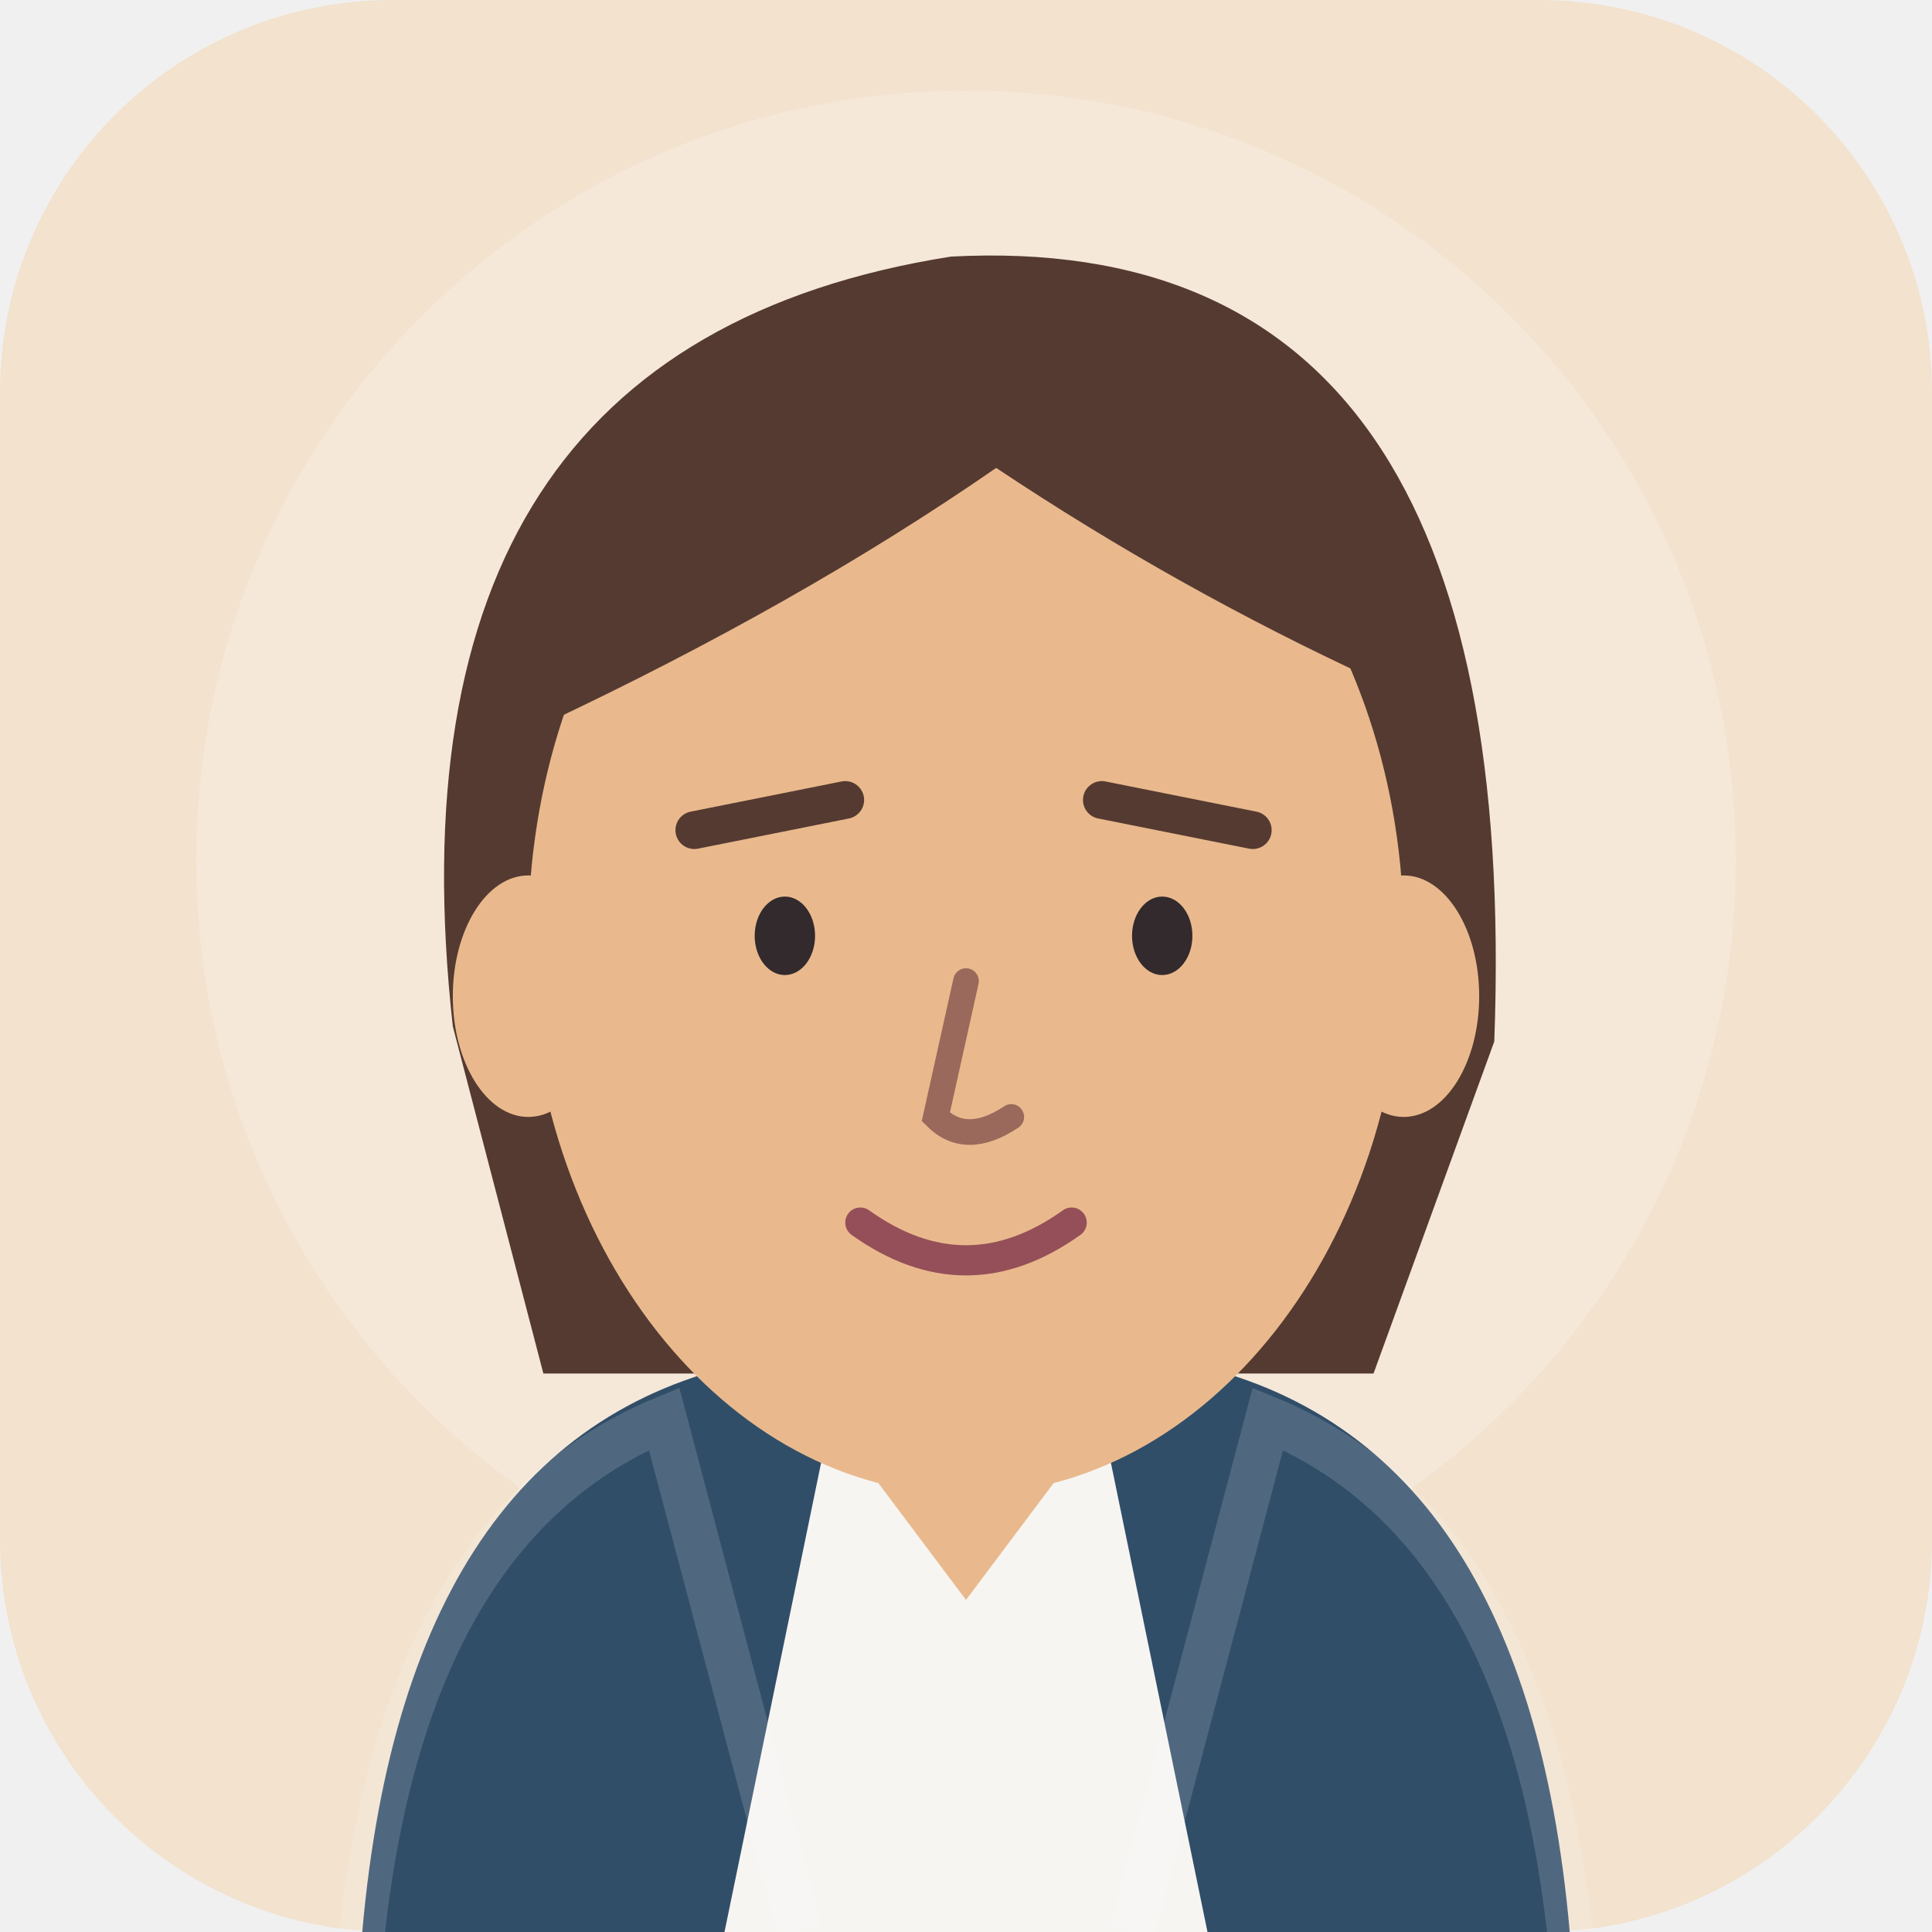
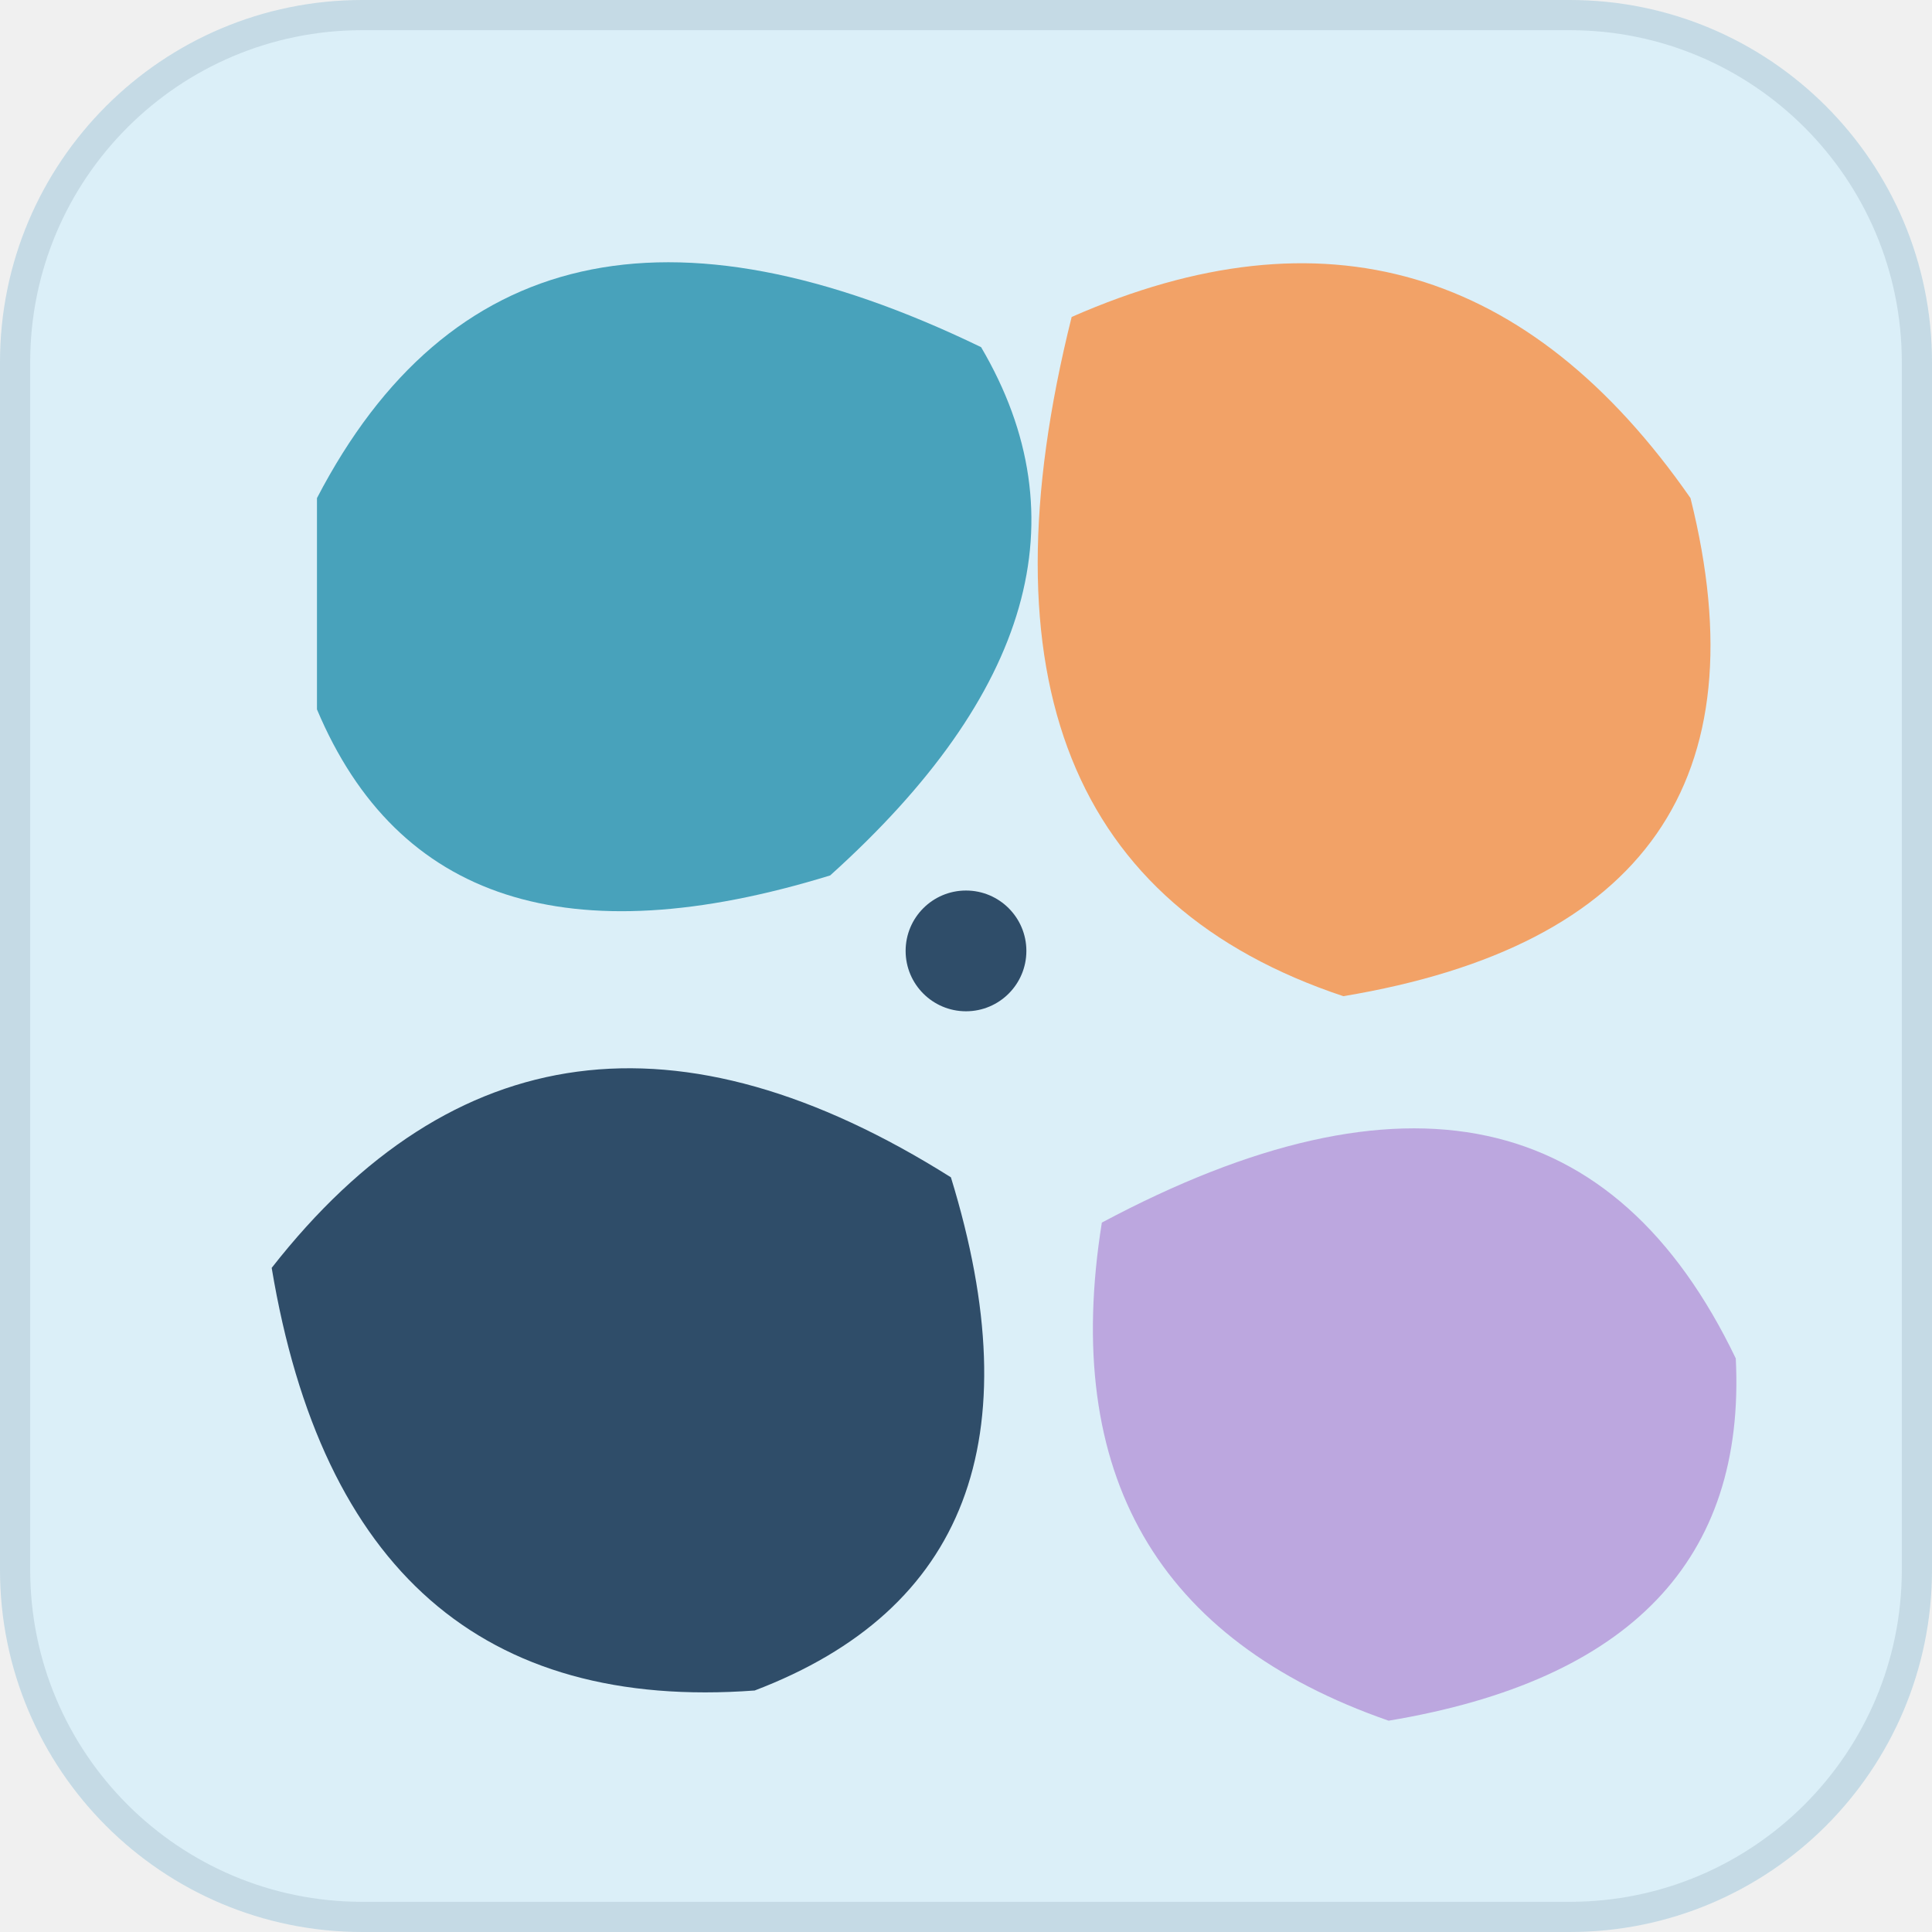
- <svg xmlns="http://www.w3.org/2000/svg" viewBox="0 0 128 128" role="img" aria-label="Illustrated profile avatar">
-   <rect width="128" height="128" rx="26" fill="#f2e2ce" />
-   <circle cx="64" cy="57" r="51" fill="#fff" opacity=".22" />
-   <path d="M24 128q3-34 27-38l13 9 13-9q24 4 27 38" fill="#314e69" />
-   <path d="M57 87h14v18q-7 9-14 0Z" fill="#e9b98d" />
-   <path d="M55 94l9 12 9-12 7 34H48Z" fill="#f7f5f2" />
-   <path d="M30 68Q25 23 63 17Q101 15 99 69L91 91H36Z" fill="#553a31" />
-   <ellipse cx="35" cy="66" rx="5" ry="8" fill="#e9b98d" />
-   <ellipse cx="93" cy="66" rx="5" ry="8" fill="#e9b98d" />
-   <ellipse cx="64" cy="62" rx="29" ry="37" fill="#e9b98d" />
-   <path d="M36 48Q40 23 63 22Q88 22 91 45Q78 39 66 31Q53 40 36 48Z" fill="#553a31" />
-   <path d="M46 55l10-2M73 53l10 2" stroke="#553a31" stroke-width="2.5" stroke-linecap="round" />
-   <ellipse cx="52" cy="62" rx="2" ry="2.6" fill="#322a2c" />
-   <ellipse cx="77" cy="62" rx="2" ry="2.6" fill="#322a2c" />
-   <path d="M64 65l-2 9q2 2 5 0" fill="none" stroke="#9a695b" stroke-width="1.7" stroke-linecap="round" />
-   <path d="M57 81q7 5 14 0" fill="none" stroke="#954f58" stroke-width="2" stroke-linecap="round" />
-   <path d="M24 128q3-27 20-34l9 34M104 128q-3-27-20-34l-9 34" fill="none" stroke="#fff" stroke-opacity=".15" stroke-width="3" />
+ <svg xmlns="http://www.w3.org/2000/svg" width="128" height="128" viewBox="0 0 128 128">
+   <defs>
+     <clipPath id="round">
+       <rect width="128" height="128" rx="24" />
+     </clipPath>
+   </defs>
+   <g clip-path="url(#round)">
+     <rect width="128" height="128" fill="#DBEFF8" />
+     <path d="M21 33Q34 8 65 23Q75 40 55 58Q29 66 21 47Z" fill="#48A2BB" />
+     <path d="M71 21Q96 10 112 33Q119 61 89 66Q62 57 71 21Z" fill="#F2A267" />
+     <path d="M18 84Q36 61 63 78Q71 104 50 112Q23 114 18 84Z" fill="#2F4D69" />
+     <path d="M73 81Q103 65 115 90Q116 110 92 114Q69 106 73 81Z" fill="#BCA7DF" />
+     <circle cx="64" cy="63" r="4" fill="#2F4D69" />
+   </g>
+   <rect x="1" y="1" width="126" height="126" rx="23" fill="none" stroke="#2F4D69" stroke-opacity=".13" stroke-width="2" />
</svg>
